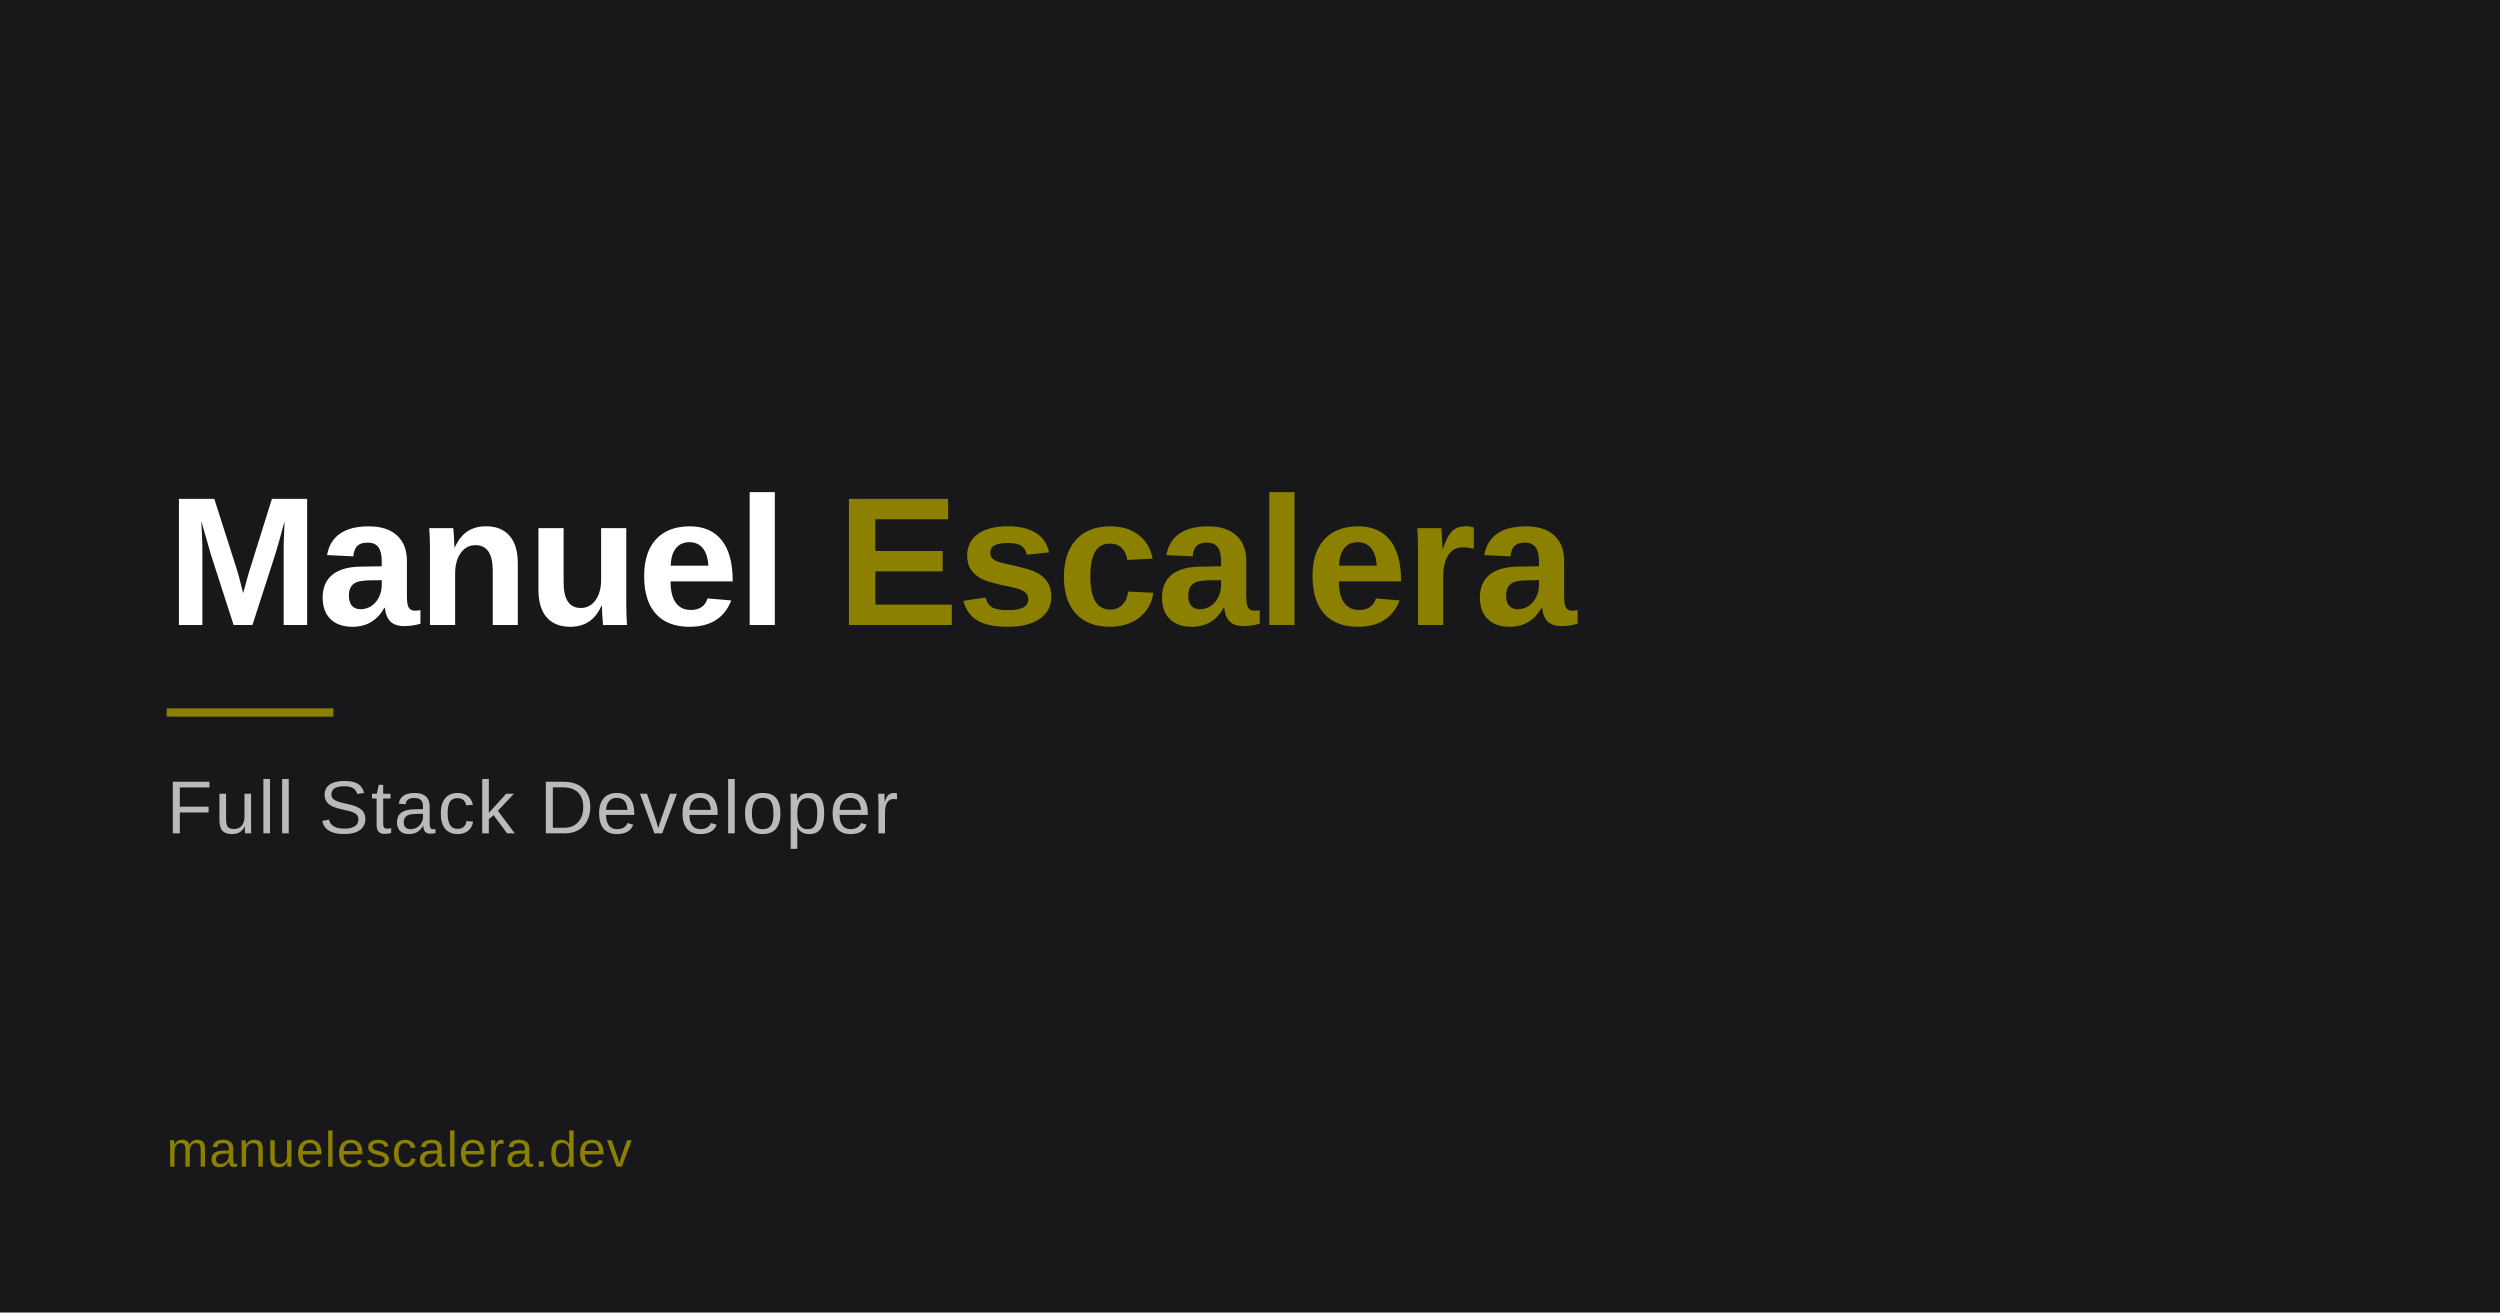
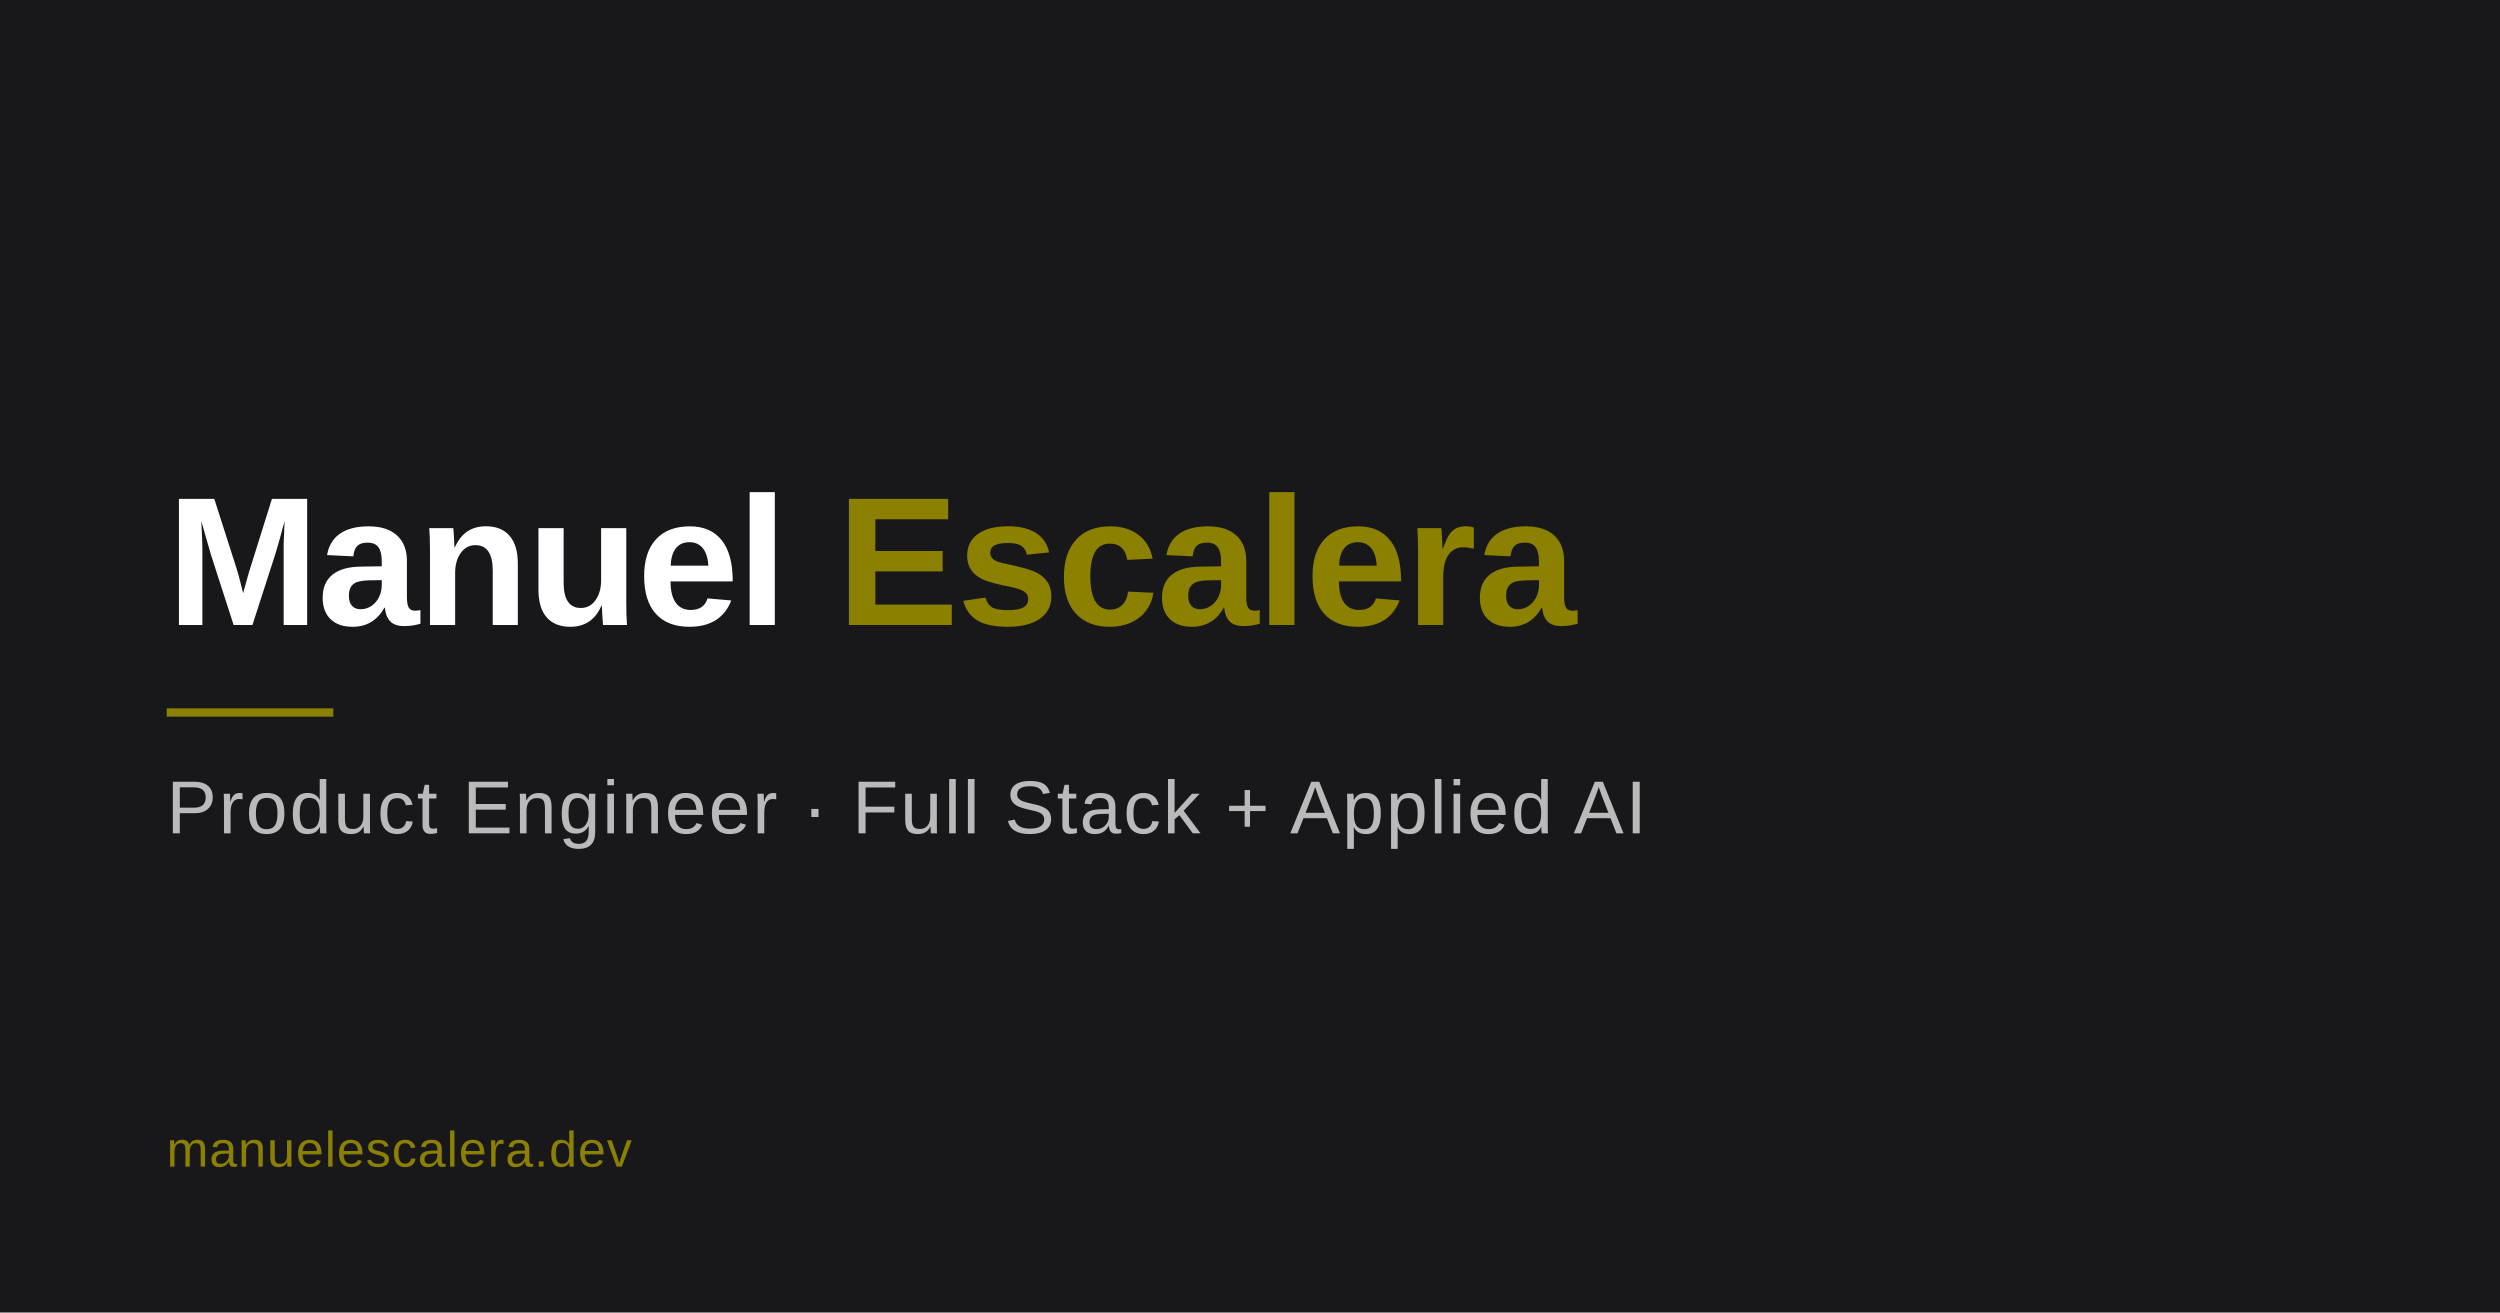
<svg xmlns="http://www.w3.org/2000/svg" viewBox="0 0 1200 630" width="1200" height="630">
  <rect width="1200" height="630" fill="#18181b" />
  <rect x="80" y="340" width="80" height="4" fill="#8B8000" />
  <text x="80" y="300" font-family="'Helvetica Neue', Arial, sans-serif" font-weight="700" font-size="88" fill="#ffffff" letter-spacing="-1">Manuel <tspan fill="#8B8000">Escalera</tspan>
  </text>
-   <text x="80" y="400" font-family="'Helvetica Neue', Arial, sans-serif" font-weight="400" font-size="36" fill="#ffffff" opacity="0.7" letter-spacing="1">Full Stack Developer</text>
+   <text x="80" y="400" font-family="'Helvetica Neue', Arial, sans-serif" font-weight="400" font-size="36" fill="#ffffff" opacity="0.7" letter-spacing="1">Product Engineer · Full Stack + Applied AI</text>
  <text x="80" y="560" font-family="'Helvetica Neue', Arial, sans-serif" font-weight="400" font-size="24" fill="#8B8000" letter-spacing="0.5">manuelescalera.dev</text>
</svg>
